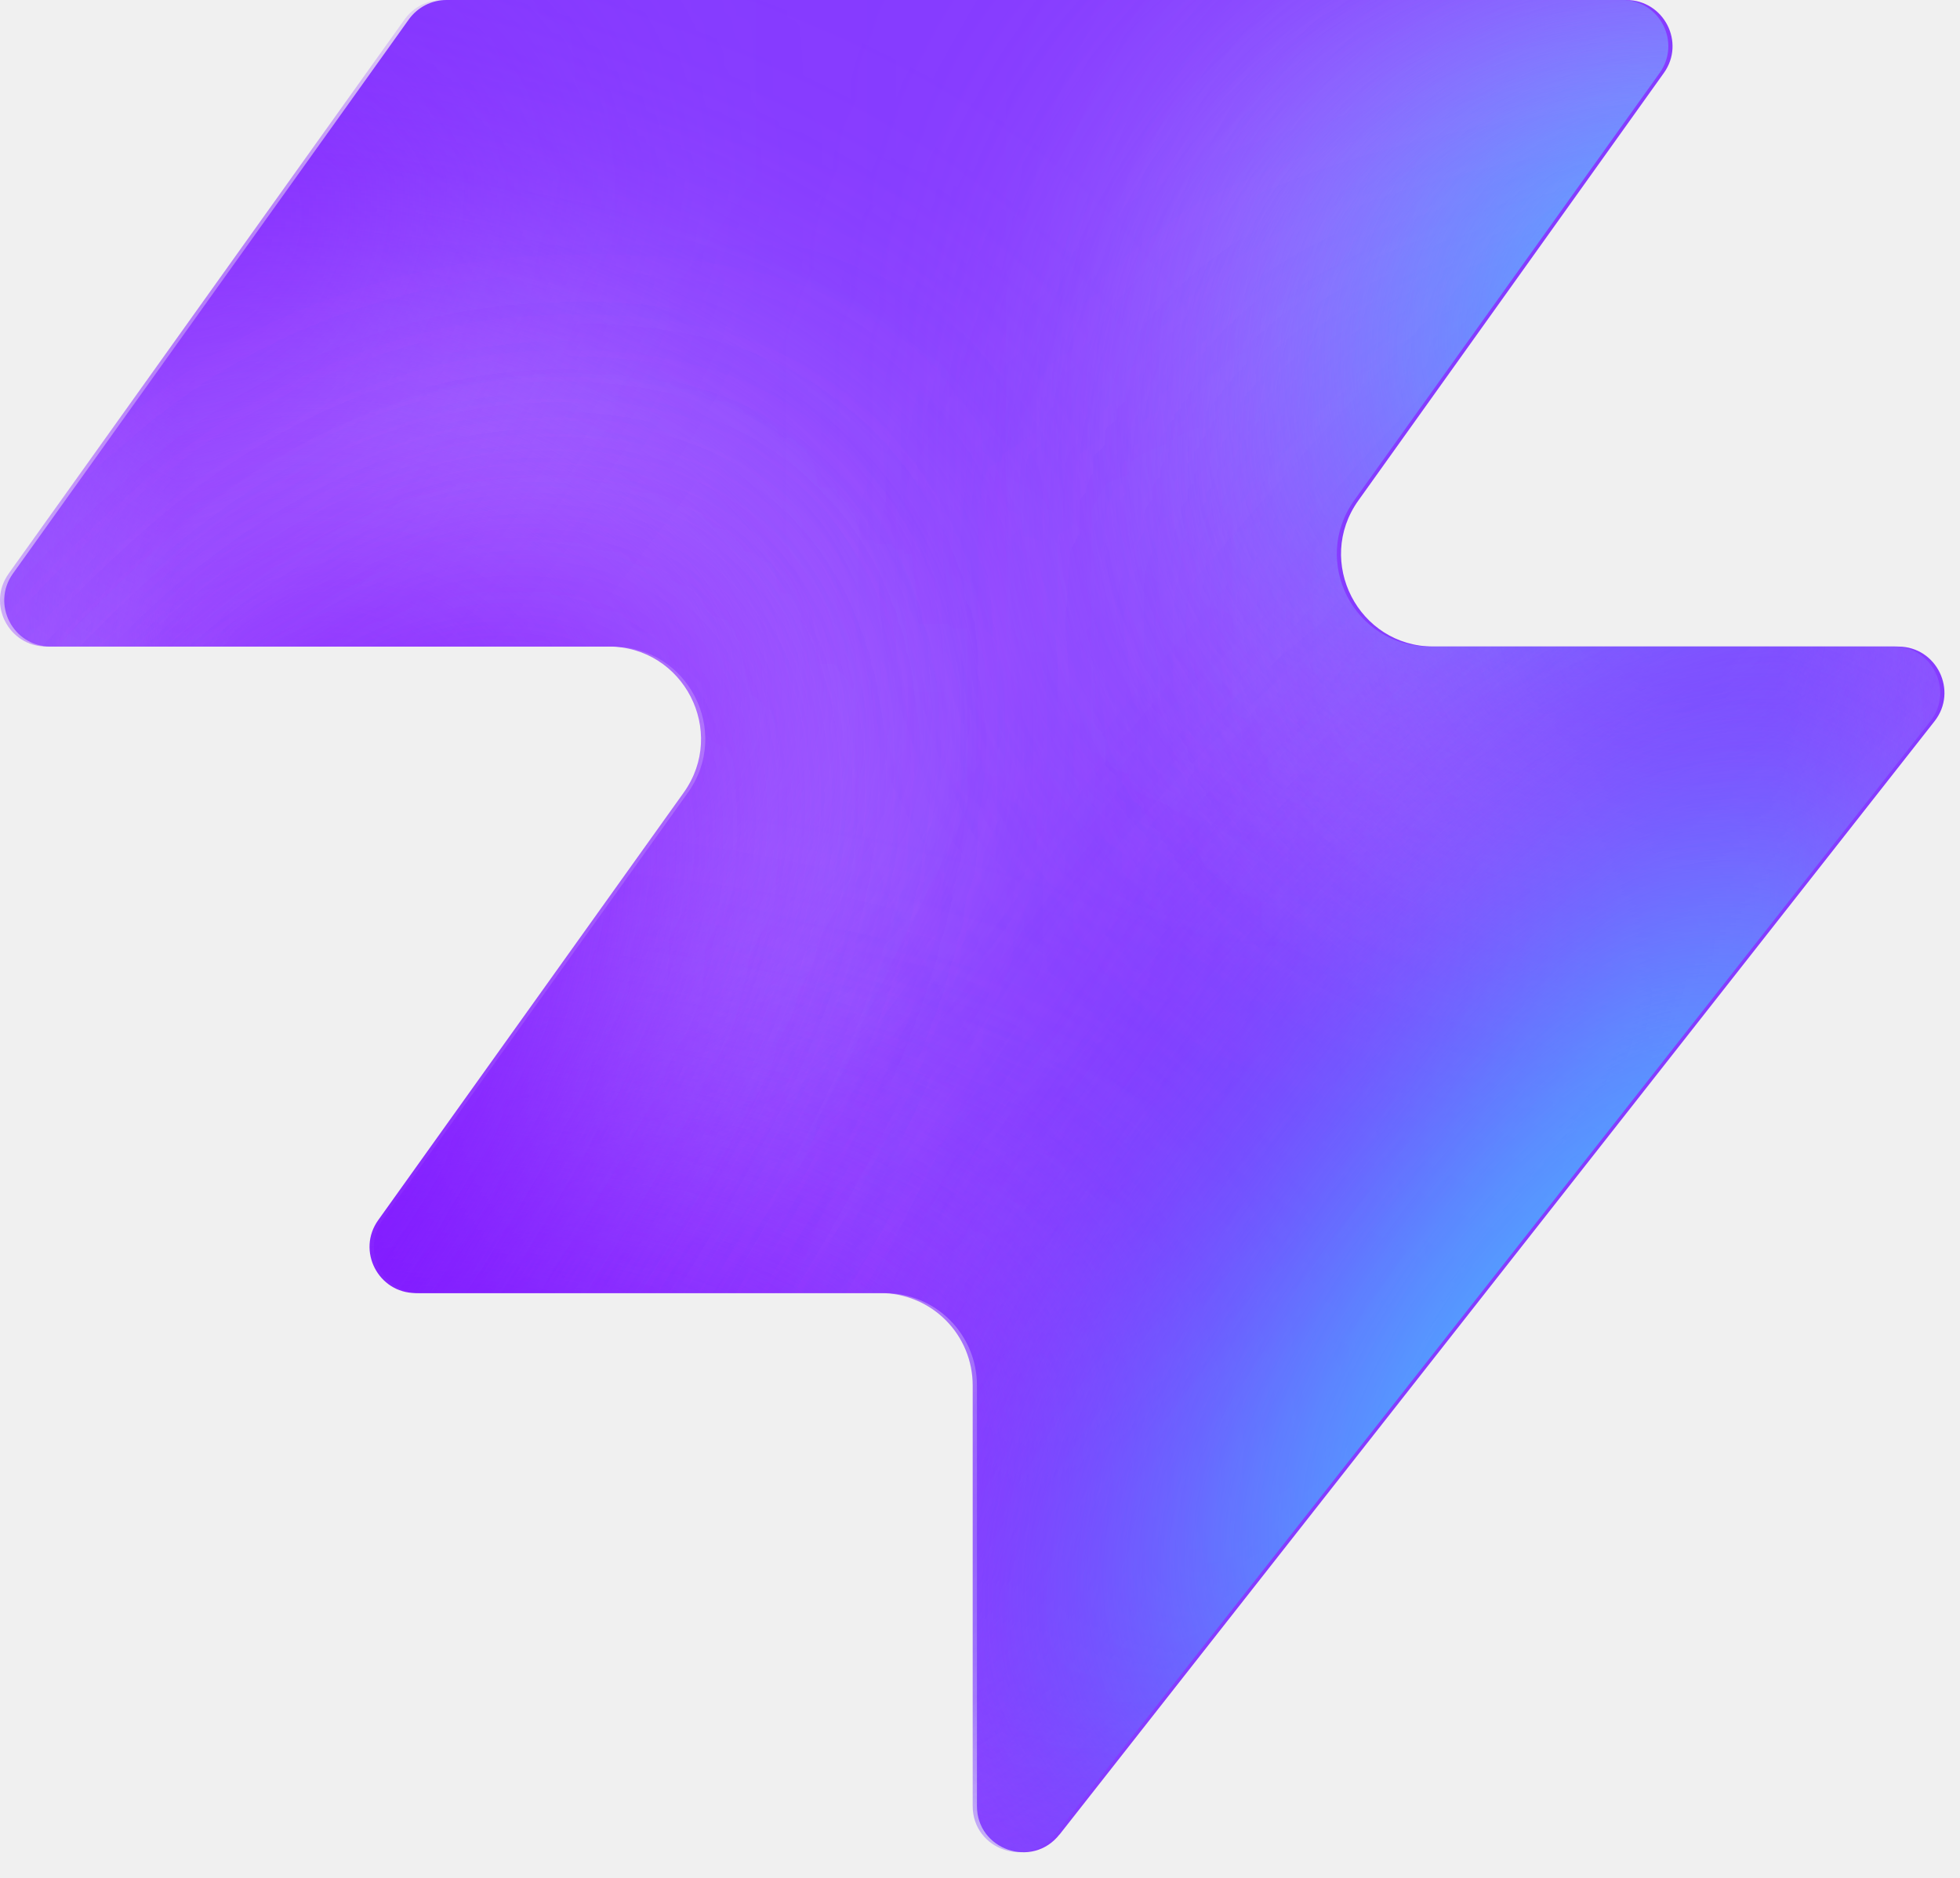
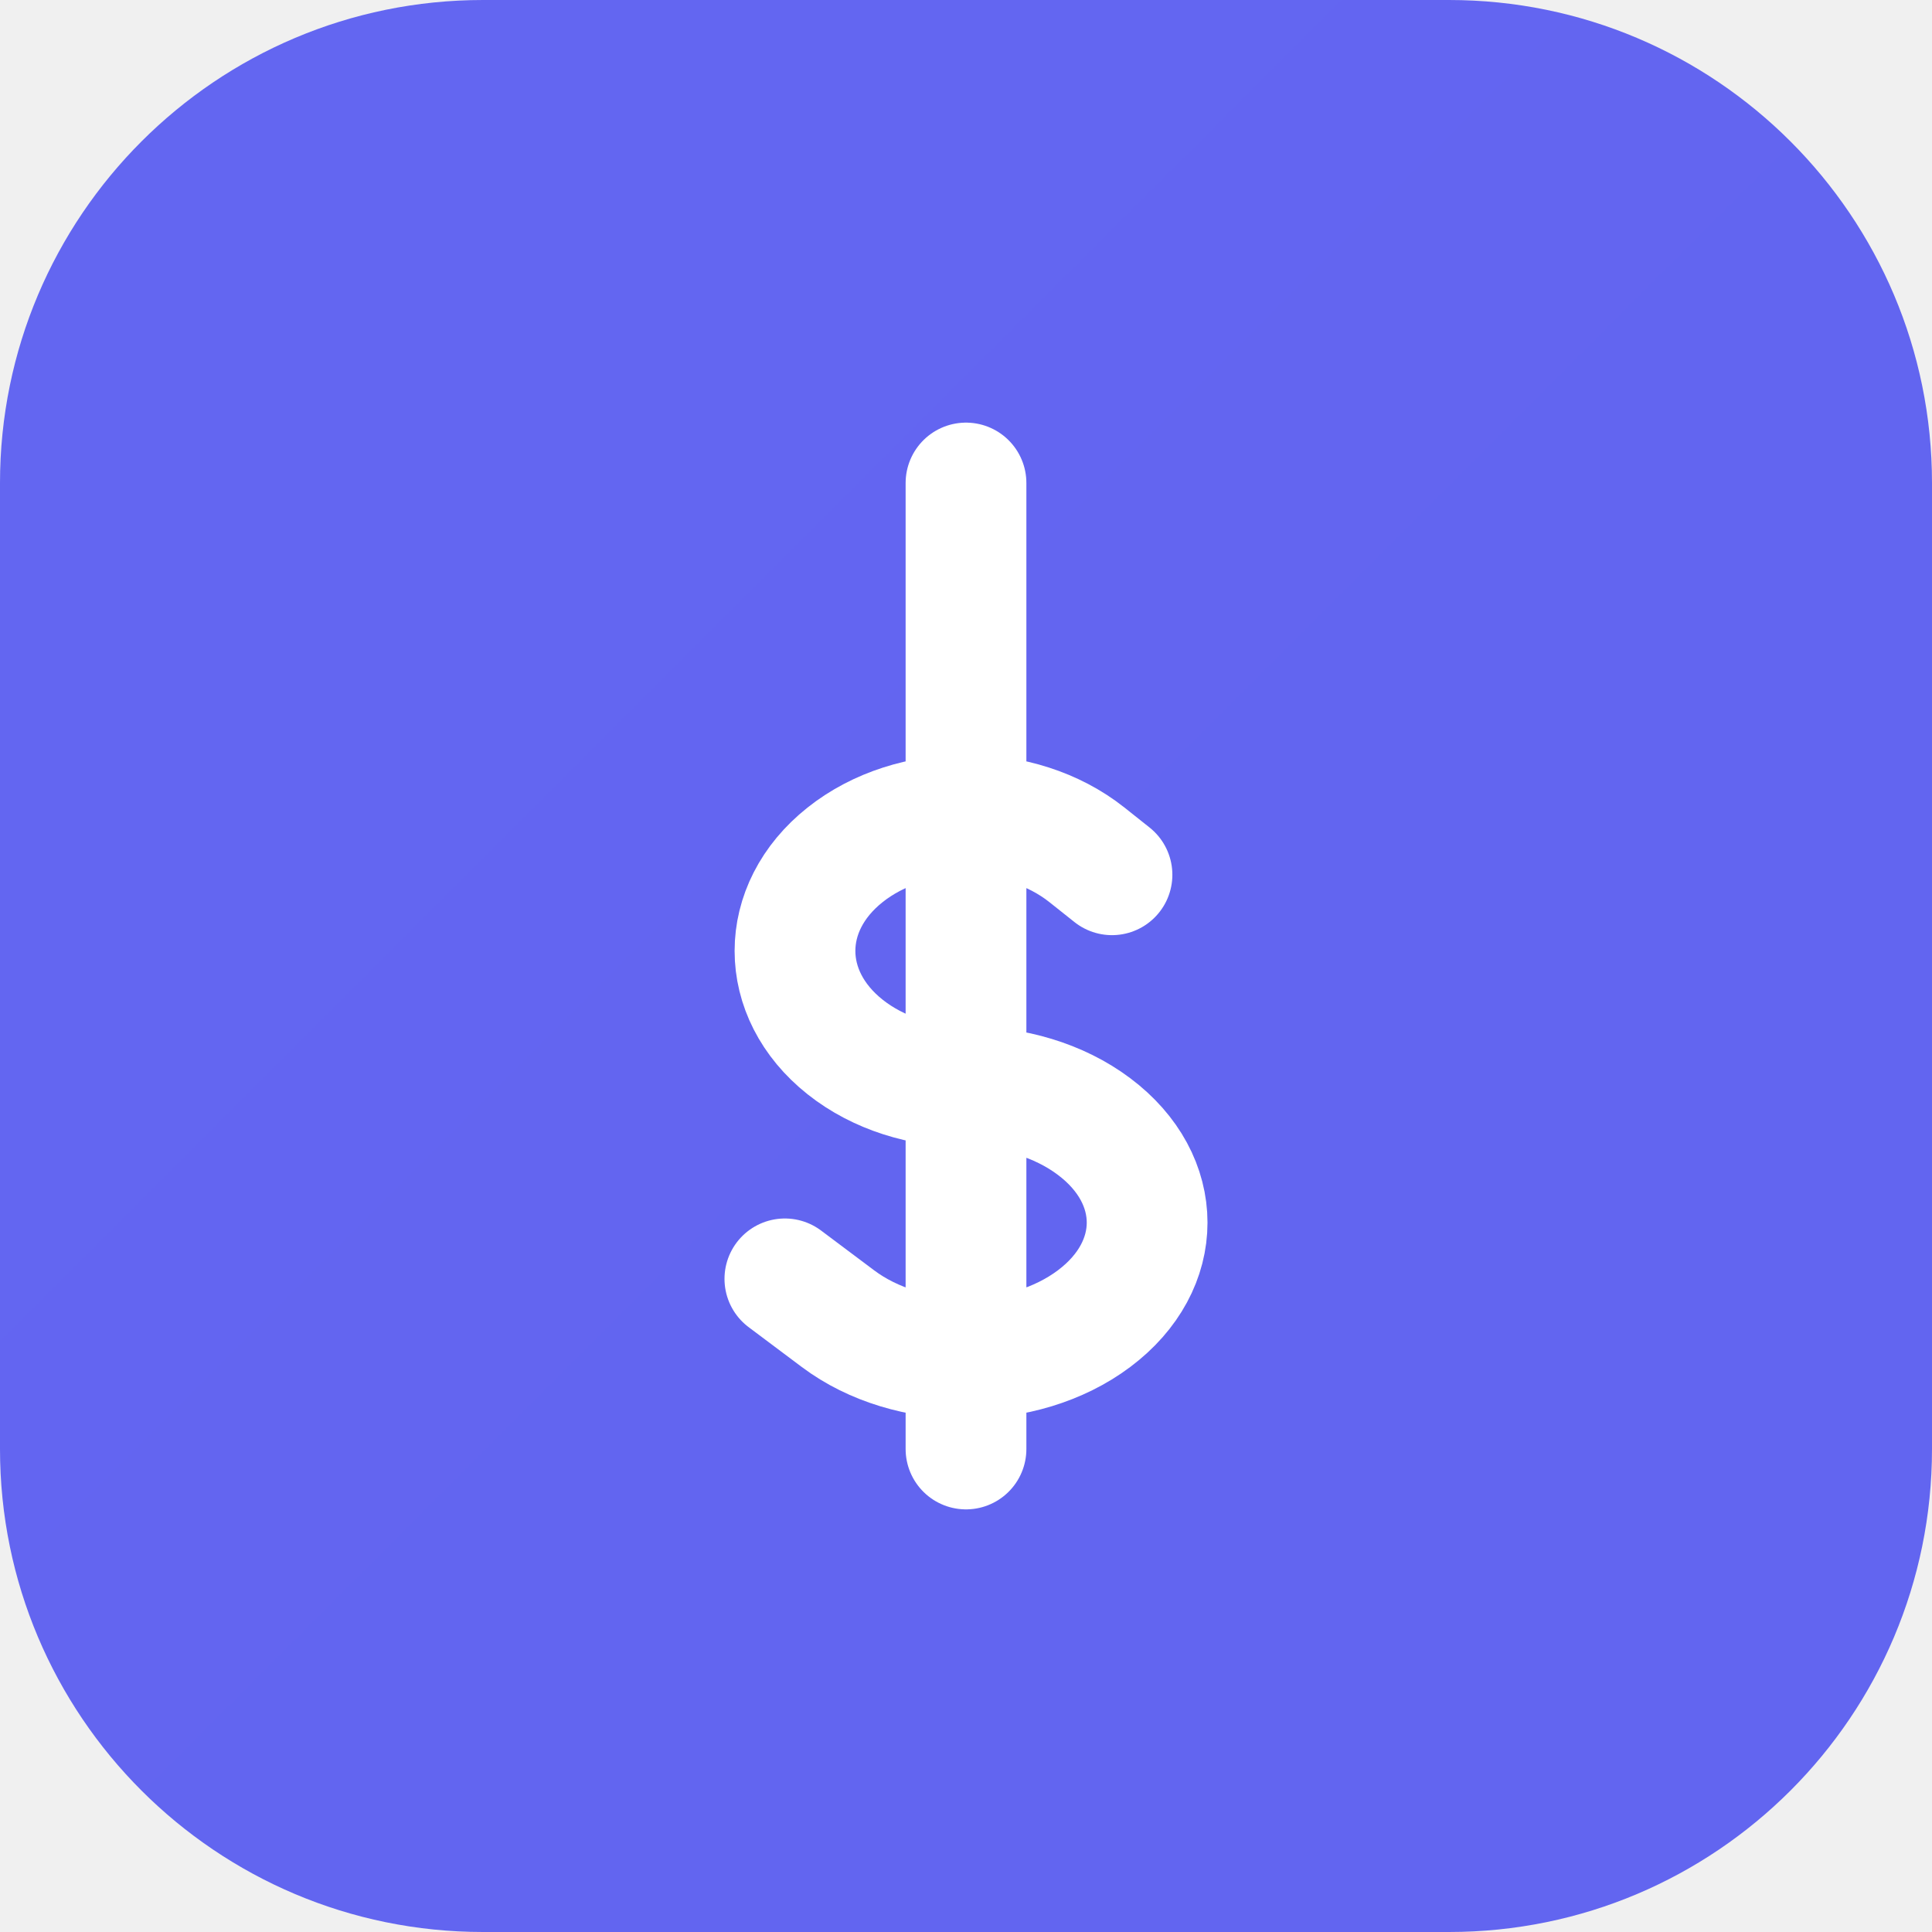
- <svg xmlns="http://www.w3.org/2000/svg" width="48" height="46" fill="none" viewBox="0 0 48 46">
-   <path fill="#863bff" d="M25.946 44.938c-.664.845-2.021.375-2.021-.698V33.937a2.26 2.26 0 0 0-2.262-2.262H10.287c-.92 0-1.456-1.04-.92-1.788l7.48-10.471c1.07-1.497 0-3.578-1.842-3.578H1.237c-.92 0-1.456-1.04-.92-1.788L10.013.474c.214-.297.556-.474.92-.474h28.894c.92 0 1.456 1.04.92 1.788l-7.48 10.471c-1.07 1.498 0 3.579 1.842 3.579h11.377c.943 0 1.473 1.088.89 1.83L25.947 44.94z" style="fill:#863bff;fill:color(display-p3 .525 .23 1);fill-opacity:1" />
-   <mask id="a" width="48" height="46" x="0" y="0" maskUnits="userSpaceOnUse" style="mask-type:alpha">
-     <path fill="#000" d="M25.842 44.938c-.664.844-2.021.375-2.021-.698V33.937a2.26 2.26 0 0 0-2.262-2.262H10.183c-.92 0-1.456-1.04-.92-1.788l7.48-10.471c1.07-1.498 0-3.579-1.842-3.579H1.133c-.92 0-1.456-1.04-.92-1.787L9.91.473c.214-.297.556-.474.92-.474h28.894c.92 0 1.456 1.04.92 1.788l-7.48 10.471c-1.07 1.498 0 3.578 1.842 3.578h11.377c.943 0 1.473 1.088.89 1.832L25.843 44.94z" style="fill:#000;fill-opacity:1" />
-   </mask>
-   <g mask="url(#a)">
-     <g filter="url(#b)">
-       <ellipse cx="5.508" cy="14.704" fill="#ede6ff" rx="5.508" ry="14.704" style="fill:#ede6ff;fill:color(display-p3 .927 .903 1);fill-opacity:1" transform="matrix(.00324 1 1 -.00324 -4.47 31.516)" />
-     </g>
-     <g filter="url(#c)">
-       <ellipse cx="10.399" cy="29.851" fill="#ede6ff" rx="10.399" ry="29.851" style="fill:#ede6ff;fill:color(display-p3 .927 .903 1);fill-opacity:1" transform="matrix(.00324 1 1 -.00324 -39.328 7.883)" />
-     </g>
-     <g filter="url(#d)">
-       <ellipse cx="5.508" cy="30.487" fill="#7e14ff" rx="5.508" ry="30.487" style="fill:#7e14ff;fill:color(display-p3 .492 .077 1);fill-opacity:1" transform="rotate(89.814 -25.913 -14.639)scale(1 -1)" />
-     </g>
-     <g filter="url(#e)">
-       <ellipse cx="5.508" cy="30.599" fill="#7e14ff" rx="5.508" ry="30.599" style="fill:#7e14ff;fill:color(display-p3 .492 .077 1);fill-opacity:1" transform="rotate(89.814 -32.644 -3.334)scale(1 -1)" />
-     </g>
-     <g filter="url(#f)">
-       <ellipse cx="5.508" cy="30.599" fill="#7e14ff" rx="5.508" ry="30.599" style="fill:#7e14ff;fill:color(display-p3 .492 .077 1);fill-opacity:1" transform="matrix(.00324 1 1 -.00324 -34.34 30.47)" />
-     </g>
-     <g filter="url(#g)">
-       <ellipse cx="14.072" cy="22.078" fill="#ede6ff" rx="14.072" ry="22.078" style="fill:#ede6ff;fill:color(display-p3 .927 .903 1);fill-opacity:1" transform="rotate(93.35 24.506 48.493)scale(-1 1)" />
-     </g>
-     <g filter="url(#h)">
-       <ellipse cx="3.47" cy="21.501" fill="#7e14ff" rx="3.47" ry="21.501" style="fill:#7e14ff;fill:color(display-p3 .492 .077 1);fill-opacity:1" transform="rotate(89.009 28.708 47.59)scale(-1 1)" />
-     </g>
-     <g filter="url(#i)">
-       <ellipse cx="3.47" cy="21.501" fill="#7e14ff" rx="3.47" ry="21.501" style="fill:#7e14ff;fill:color(display-p3 .492 .077 1);fill-opacity:1" transform="rotate(89.009 28.708 47.59)scale(-1 1)" />
-     </g>
-     <g filter="url(#j)">
-       <ellipse cx=".387" cy="8.972" fill="#7e14ff" rx="4.407" ry="29.108" style="fill:#7e14ff;fill:color(display-p3 .492 .077 1);fill-opacity:1" transform="rotate(39.51 .387 8.972)" />
-     </g>
-     <g filter="url(#k)">
-       <ellipse cx="47.523" cy="-6.092" fill="#7e14ff" rx="4.407" ry="29.108" style="fill:#7e14ff;fill:color(display-p3 .492 .077 1);fill-opacity:1" transform="rotate(37.892 47.523 -6.092)" />
-     </g>
-     <g filter="url(#l)">
-       <ellipse cx="41.412" cy="6.333" fill="#47bfff" rx="5.971" ry="9.665" style="fill:#47bfff;fill:color(display-p3 .28 .748 1);fill-opacity:1" transform="rotate(37.892 41.412 6.333)" />
-     </g>
-     <g filter="url(#m)">
-       <ellipse cx="-1.879" cy="38.332" fill="#7e14ff" rx="4.407" ry="29.108" style="fill:#7e14ff;fill:color(display-p3 .492 .077 1);fill-opacity:1" transform="rotate(37.892 -1.88 38.332)" />
-     </g>
-     <g filter="url(#n)">
-       <ellipse cx="-1.879" cy="38.332" fill="#7e14ff" rx="4.407" ry="29.108" style="fill:#7e14ff;fill:color(display-p3 .492 .077 1);fill-opacity:1" transform="rotate(37.892 -1.88 38.332)" />
-     </g>
-     <g filter="url(#o)">
-       <ellipse cx="35.651" cy="29.907" fill="#7e14ff" rx="4.407" ry="29.108" style="fill:#7e14ff;fill:color(display-p3 .492 .077 1);fill-opacity:1" transform="rotate(37.892 35.651 29.907)" />
-     </g>
-     <g filter="url(#p)">
-       <ellipse cx="38.418" cy="32.4" fill="#47bfff" rx="5.971" ry="15.297" style="fill:#47bfff;fill:color(display-p3 .28 .748 1);fill-opacity:1" transform="rotate(37.892 38.418 32.4)" />
-     </g>
-   </g>
+ <svg xmlns="http://www.w3.org/2000/svg" viewBox="0 0 32 32" fill="none">
+   <rect width="32" height="32" rx="8" fill="url(#g)" />
+   <path d="M16 8v16m-3-2.818l.879.659c1.171.879 3.07.879 4.242 0 1.172-.879 1.172-2.303 0-3.182C17.536 18.219 16.768 18 16 18c-.725 0-1.45-.22-2.003-.659-1.106-.879-1.106-2.303 0-3.182s2.9-.879 4.006 0l.415.33" stroke="#fff" stroke-width="2" stroke-linecap="round" stroke-linejoin="round" />
  <defs>
-     <filter id="b" width="60.045" height="41.654" x="-19.77" y="16.149" color-interpolation-filters="sRGB" filterUnits="userSpaceOnUse">
-       <feFlood flood-opacity="0" result="BackgroundImageFix" />
-       <feBlend in="SourceGraphic" in2="BackgroundImageFix" result="shape" />
-       <feGaussianBlur result="effect1_foregroundBlur_2002_17158" stdDeviation="7.659" />
-     </filter>
-     <filter id="c" width="90.34" height="51.437" x="-54.613" y="-7.533" color-interpolation-filters="sRGB" filterUnits="userSpaceOnUse">
-       <feFlood flood-opacity="0" result="BackgroundImageFix" />
-       <feBlend in="SourceGraphic" in2="BackgroundImageFix" result="shape" />
-       <feGaussianBlur result="effect1_foregroundBlur_2002_17158" stdDeviation="7.659" />
-     </filter>
-     <filter id="d" width="79.355" height="29.4" x="-49.64" y="2.03" color-interpolation-filters="sRGB" filterUnits="userSpaceOnUse">
-       <feFlood flood-opacity="0" result="BackgroundImageFix" />
-       <feBlend in="SourceGraphic" in2="BackgroundImageFix" result="shape" />
-       <feGaussianBlur result="effect1_foregroundBlur_2002_17158" stdDeviation="4.596" />
-     </filter>
-     <filter id="e" width="79.579" height="29.4" x="-45.045" y="20.029" color-interpolation-filters="sRGB" filterUnits="userSpaceOnUse">
-       <feFlood flood-opacity="0" result="BackgroundImageFix" />
-       <feBlend in="SourceGraphic" in2="BackgroundImageFix" result="shape" />
-       <feGaussianBlur result="effect1_foregroundBlur_2002_17158" stdDeviation="4.596" />
-     </filter>
-     <filter id="f" width="79.579" height="29.4" x="-43.513" y="21.178" color-interpolation-filters="sRGB" filterUnits="userSpaceOnUse">
-       <feFlood flood-opacity="0" result="BackgroundImageFix" />
-       <feBlend in="SourceGraphic" in2="BackgroundImageFix" result="shape" />
-       <feGaussianBlur result="effect1_foregroundBlur_2002_17158" stdDeviation="4.596" />
-     </filter>
-     <filter id="g" width="74.749" height="58.852" x="15.756" y="-17.901" color-interpolation-filters="sRGB" filterUnits="userSpaceOnUse">
-       <feFlood flood-opacity="0" result="BackgroundImageFix" />
-       <feBlend in="SourceGraphic" in2="BackgroundImageFix" result="shape" />
-       <feGaussianBlur result="effect1_foregroundBlur_2002_17158" stdDeviation="7.659" />
-     </filter>
-     <filter id="h" width="61.377" height="25.362" x="23.548" y="2.284" color-interpolation-filters="sRGB" filterUnits="userSpaceOnUse">
-       <feFlood flood-opacity="0" result="BackgroundImageFix" />
-       <feBlend in="SourceGraphic" in2="BackgroundImageFix" result="shape" />
-       <feGaussianBlur result="effect1_foregroundBlur_2002_17158" stdDeviation="4.596" />
-     </filter>
-     <filter id="i" width="61.377" height="25.362" x="23.548" y="2.284" color-interpolation-filters="sRGB" filterUnits="userSpaceOnUse">
-       <feFlood flood-opacity="0" result="BackgroundImageFix" />
-       <feBlend in="SourceGraphic" in2="BackgroundImageFix" result="shape" />
-       <feGaussianBlur result="effect1_foregroundBlur_2002_17158" stdDeviation="4.596" />
-     </filter>
-     <filter id="j" width="56.045" height="63.649" x="-27.636" y="-22.853" color-interpolation-filters="sRGB" filterUnits="userSpaceOnUse">
-       <feFlood flood-opacity="0" result="BackgroundImageFix" />
-       <feBlend in="SourceGraphic" in2="BackgroundImageFix" result="shape" />
-       <feGaussianBlur result="effect1_foregroundBlur_2002_17158" stdDeviation="4.596" />
-     </filter>
-     <filter id="k" width="54.814" height="64.646" x="20.116" y="-38.415" color-interpolation-filters="sRGB" filterUnits="userSpaceOnUse">
-       <feFlood flood-opacity="0" result="BackgroundImageFix" />
-       <feBlend in="SourceGraphic" in2="BackgroundImageFix" result="shape" />
-       <feGaussianBlur result="effect1_foregroundBlur_2002_17158" stdDeviation="4.596" />
-     </filter>
-     <filter id="l" width="33.541" height="35.313" x="24.641" y="-11.323" color-interpolation-filters="sRGB" filterUnits="userSpaceOnUse">
-       <feFlood flood-opacity="0" result="BackgroundImageFix" />
-       <feBlend in="SourceGraphic" in2="BackgroundImageFix" result="shape" />
-       <feGaussianBlur result="effect1_foregroundBlur_2002_17158" stdDeviation="4.596" />
-     </filter>
-     <filter id="m" width="54.814" height="64.646" x="-29.286" y="6.009" color-interpolation-filters="sRGB" filterUnits="userSpaceOnUse">
-       <feFlood flood-opacity="0" result="BackgroundImageFix" />
-       <feBlend in="SourceGraphic" in2="BackgroundImageFix" result="shape" />
-       <feGaussianBlur result="effect1_foregroundBlur_2002_17158" stdDeviation="4.596" />
-     </filter>
-     <filter id="n" width="54.814" height="64.646" x="-29.286" y="6.009" color-interpolation-filters="sRGB" filterUnits="userSpaceOnUse">
-       <feFlood flood-opacity="0" result="BackgroundImageFix" />
-       <feBlend in="SourceGraphic" in2="BackgroundImageFix" result="shape" />
-       <feGaussianBlur result="effect1_foregroundBlur_2002_17158" stdDeviation="4.596" />
-     </filter>
-     <filter id="o" width="54.814" height="64.646" x="8.244" y="-2.416" color-interpolation-filters="sRGB" filterUnits="userSpaceOnUse">
-       <feFlood flood-opacity="0" result="BackgroundImageFix" />
-       <feBlend in="SourceGraphic" in2="BackgroundImageFix" result="shape" />
-       <feGaussianBlur result="effect1_foregroundBlur_2002_17158" stdDeviation="4.596" />
-     </filter>
-     <filter id="p" width="39.409" height="43.623" x="18.713" y="10.588" color-interpolation-filters="sRGB" filterUnits="userSpaceOnUse">
-       <feFlood flood-opacity="0" result="BackgroundImageFix" />
-       <feBlend in="SourceGraphic" in2="BackgroundImageFix" result="shape" />
-       <feGaussianBlur result="effect1_foregroundBlur_2002_17158" stdDeviation="4.596" />
-     </filter>
+     <linearGradient id="g" x1="0" y1="0" x2="32" y2="32">
+       <stop stop-color="#6366f1" />
+       <stop offset="1" stop-color="#4338ca" />
+     </linearGradient>
  </defs>
</svg>
